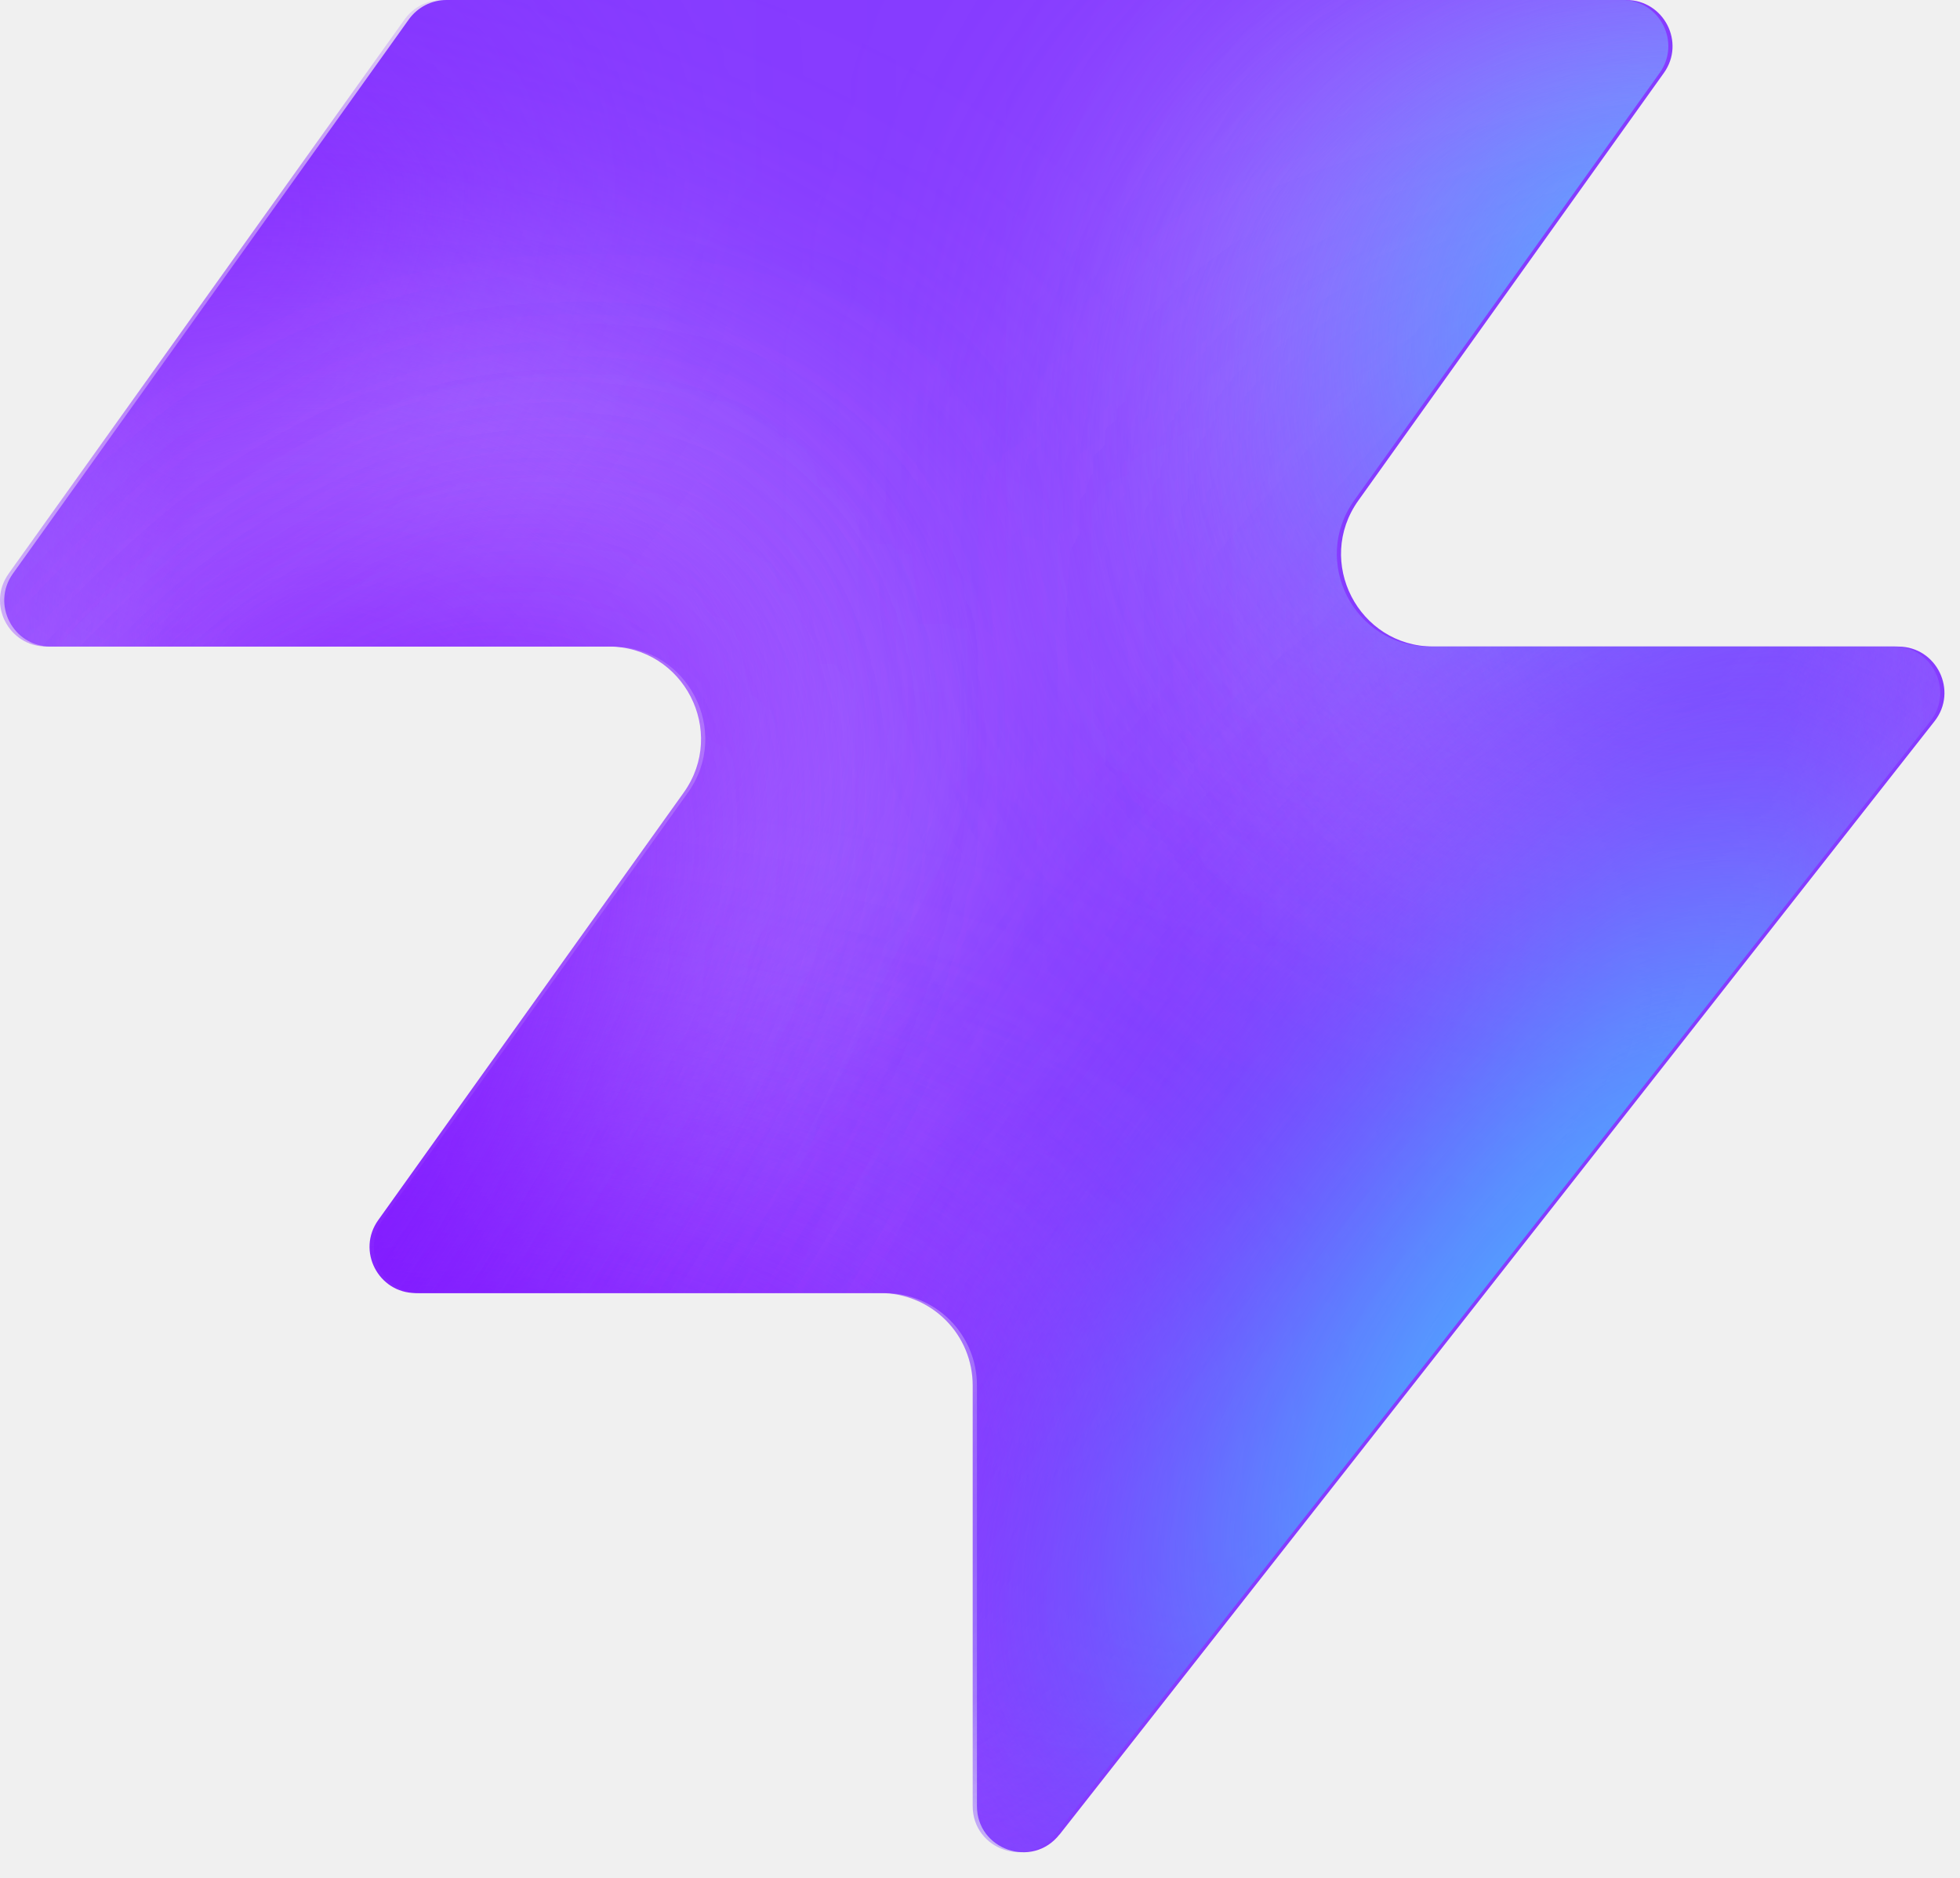
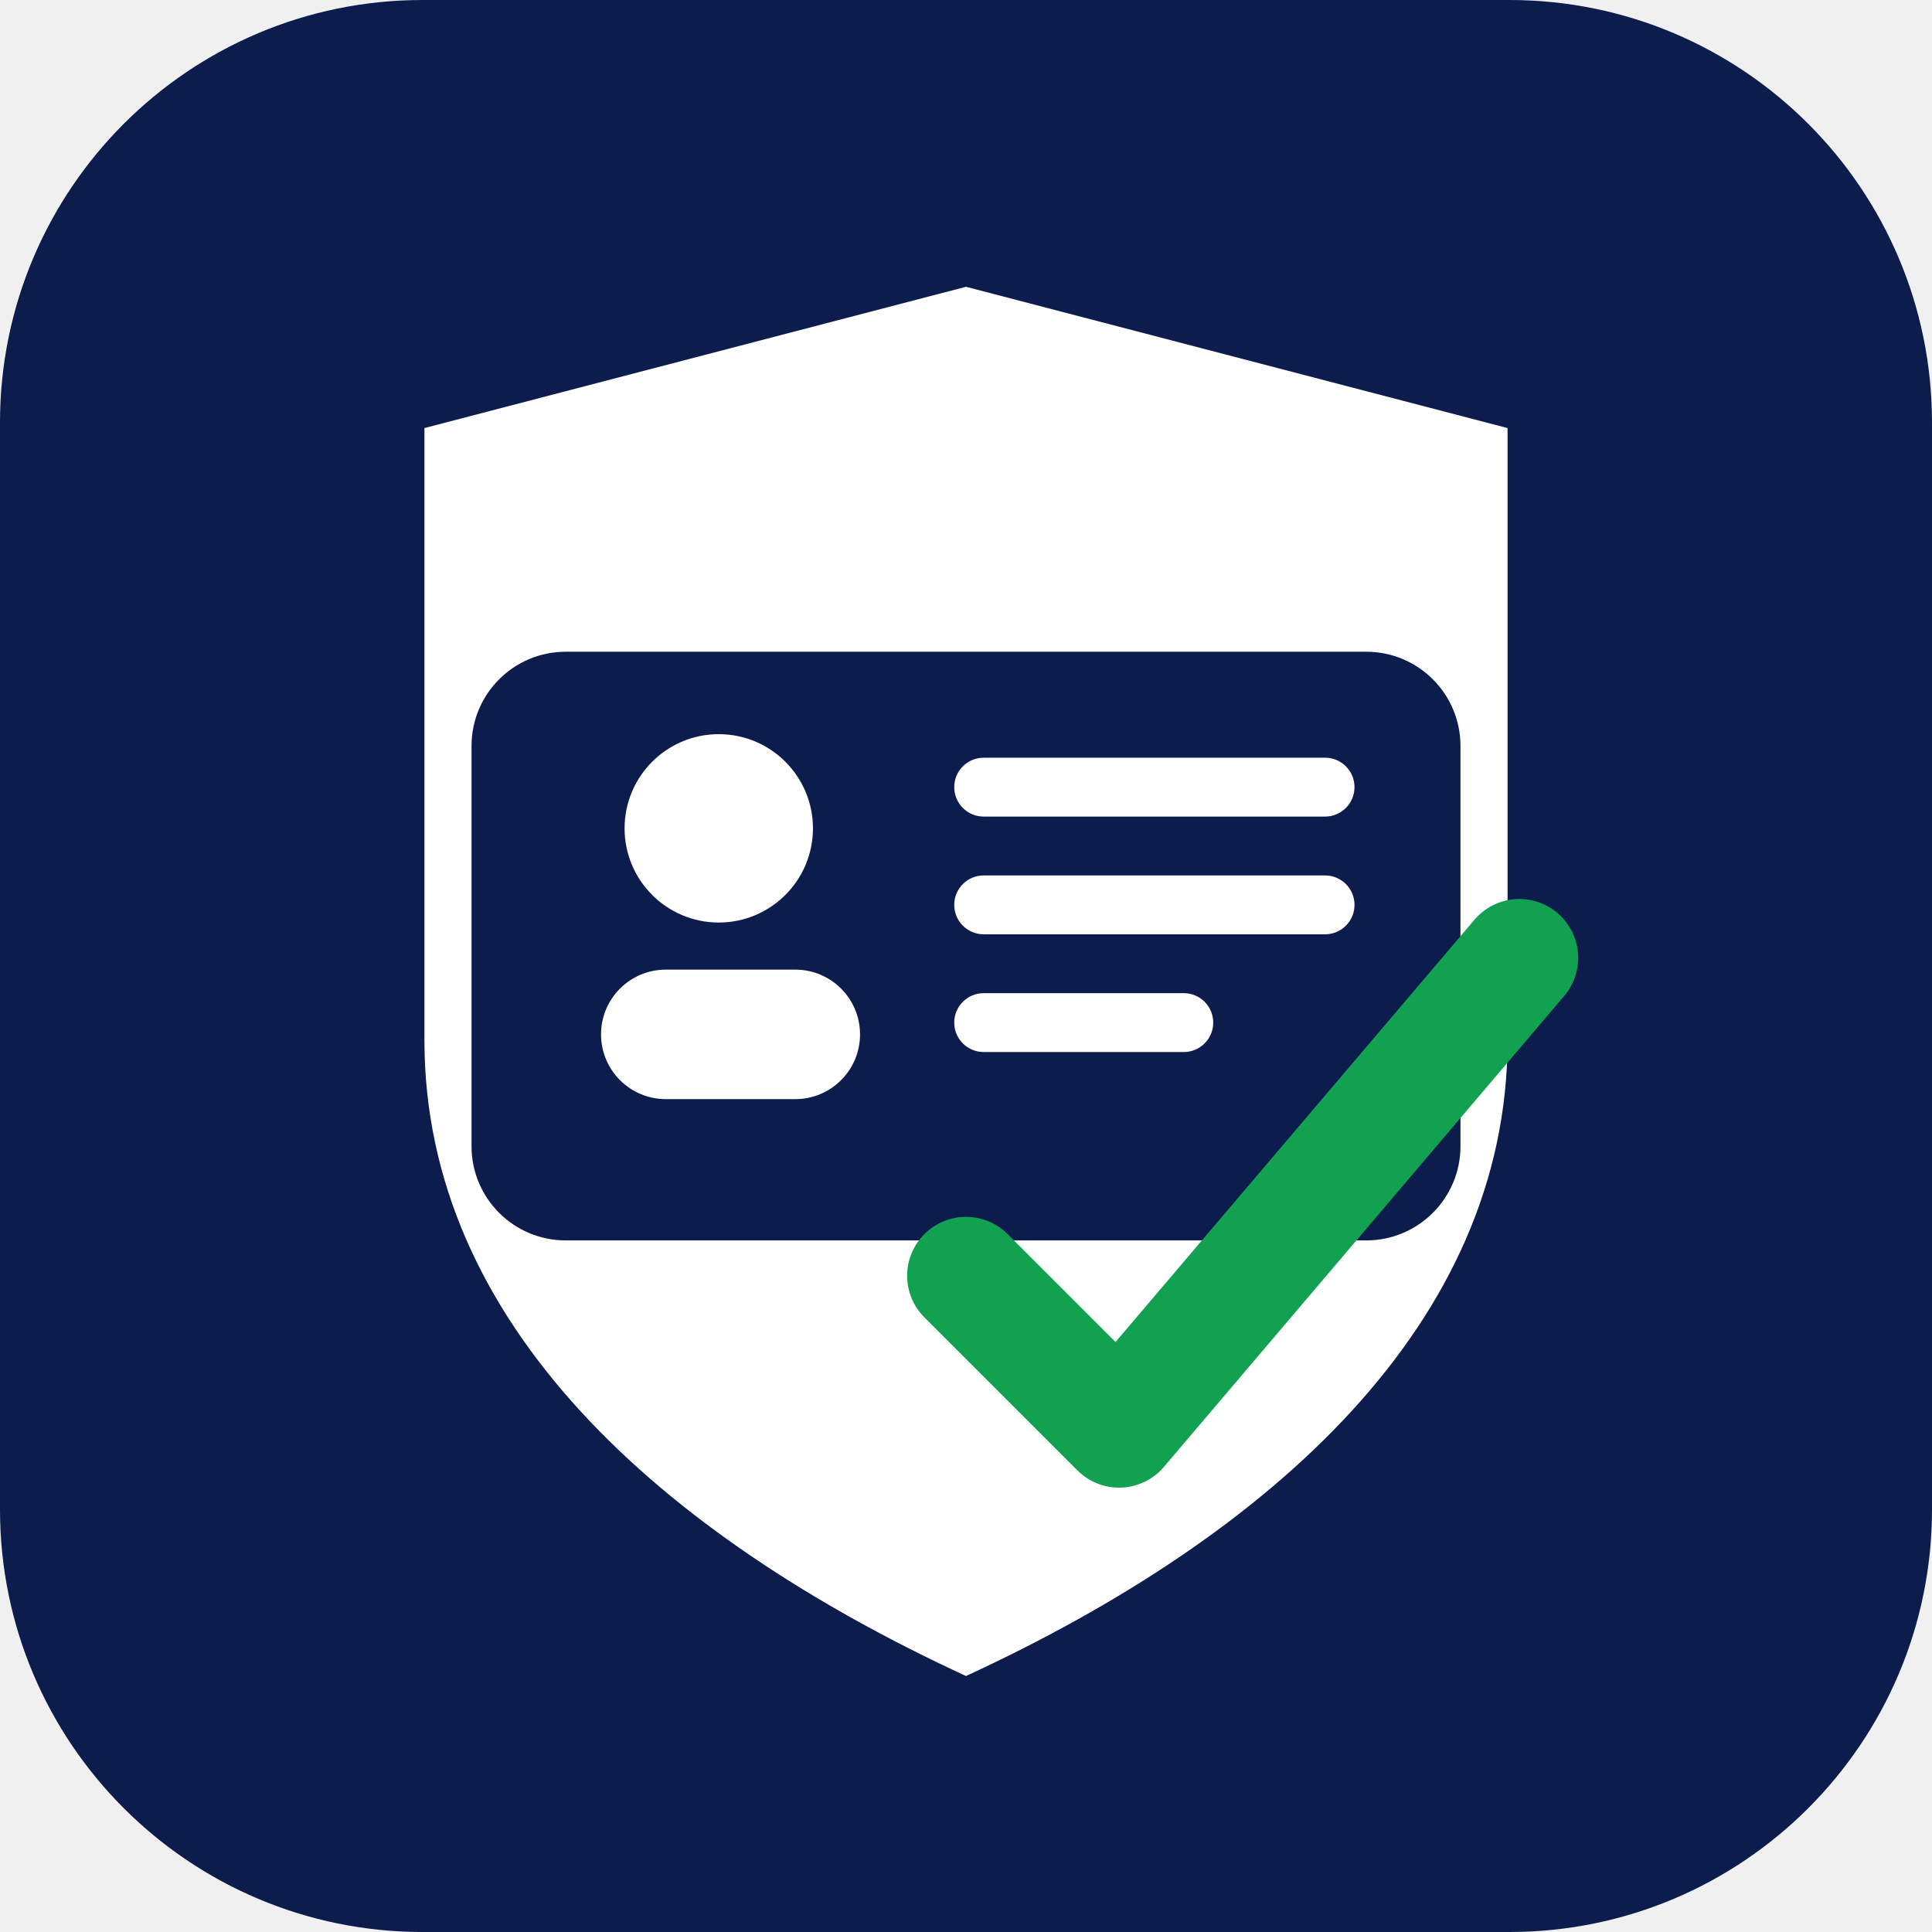
- <svg xmlns="http://www.w3.org/2000/svg" width="48" height="46" fill="none" viewBox="0 0 48 46">
-   <path fill="#863bff" d="M25.946 44.938c-.664.845-2.021.375-2.021-.698V33.937a2.26 2.26 0 0 0-2.262-2.262H10.287c-.92 0-1.456-1.04-.92-1.788l7.48-10.471c1.07-1.497 0-3.578-1.842-3.578H1.237c-.92 0-1.456-1.04-.92-1.788L10.013.474c.214-.297.556-.474.92-.474h28.894c.92 0 1.456 1.04.92 1.788l-7.48 10.471c-1.07 1.498 0 3.579 1.842 3.579h11.377c.943 0 1.473 1.088.89 1.83L25.947 44.94z" style="fill:#863bff;fill:color(display-p3 .525 .23 1);fill-opacity:1" />
-   <mask id="a" width="48" height="46" x="0" y="0" maskUnits="userSpaceOnUse" style="mask-type:alpha">
-     <path fill="#000" d="M25.842 44.938c-.664.844-2.021.375-2.021-.698V33.937a2.26 2.26 0 0 0-2.262-2.262H10.183c-.92 0-1.456-1.04-.92-1.788l7.48-10.471c1.07-1.498 0-3.579-1.842-3.579H1.133c-.92 0-1.456-1.04-.92-1.787L9.91.473c.214-.297.556-.474.92-.474h28.894c.92 0 1.456 1.04.92 1.788l-7.48 10.471c-1.07 1.498 0 3.578 1.842 3.578h11.377c.943 0 1.473 1.088.89 1.832L25.843 44.94z" style="fill:#000;fill-opacity:1" />
-   </mask>
-   <g mask="url(#a)">
-     <g filter="url(#b)">
-       <ellipse cx="5.508" cy="14.704" fill="#ede6ff" rx="5.508" ry="14.704" style="fill:#ede6ff;fill:color(display-p3 .927 .903 1);fill-opacity:1" transform="matrix(.00324 1 1 -.00324 -4.47 31.516)" />
-     </g>
-     <g filter="url(#c)">
-       <ellipse cx="10.399" cy="29.851" fill="#ede6ff" rx="10.399" ry="29.851" style="fill:#ede6ff;fill:color(display-p3 .927 .903 1);fill-opacity:1" transform="matrix(.00324 1 1 -.00324 -39.328 7.883)" />
-     </g>
-     <g filter="url(#d)">
-       <ellipse cx="5.508" cy="30.487" fill="#7e14ff" rx="5.508" ry="30.487" style="fill:#7e14ff;fill:color(display-p3 .492 .077 1);fill-opacity:1" transform="rotate(89.814 -25.913 -14.639)scale(1 -1)" />
-     </g>
-     <g filter="url(#e)">
-       <ellipse cx="5.508" cy="30.599" fill="#7e14ff" rx="5.508" ry="30.599" style="fill:#7e14ff;fill:color(display-p3 .492 .077 1);fill-opacity:1" transform="rotate(89.814 -32.644 -3.334)scale(1 -1)" />
-     </g>
-     <g filter="url(#f)">
-       <ellipse cx="5.508" cy="30.599" fill="#7e14ff" rx="5.508" ry="30.599" style="fill:#7e14ff;fill:color(display-p3 .492 .077 1);fill-opacity:1" transform="matrix(.00324 1 1 -.00324 -34.34 30.47)" />
-     </g>
-     <g filter="url(#g)">
-       <ellipse cx="14.072" cy="22.078" fill="#ede6ff" rx="14.072" ry="22.078" style="fill:#ede6ff;fill:color(display-p3 .927 .903 1);fill-opacity:1" transform="rotate(93.35 24.506 48.493)scale(-1 1)" />
-     </g>
-     <g filter="url(#h)">
-       <ellipse cx="3.47" cy="21.501" fill="#7e14ff" rx="3.47" ry="21.501" style="fill:#7e14ff;fill:color(display-p3 .492 .077 1);fill-opacity:1" transform="rotate(89.009 28.708 47.59)scale(-1 1)" />
-     </g>
-     <g filter="url(#i)">
-       <ellipse cx="3.47" cy="21.501" fill="#7e14ff" rx="3.47" ry="21.501" style="fill:#7e14ff;fill:color(display-p3 .492 .077 1);fill-opacity:1" transform="rotate(89.009 28.708 47.59)scale(-1 1)" />
-     </g>
-     <g filter="url(#j)">
-       <ellipse cx=".387" cy="8.972" fill="#7e14ff" rx="4.407" ry="29.108" style="fill:#7e14ff;fill:color(display-p3 .492 .077 1);fill-opacity:1" transform="rotate(39.51 .387 8.972)" />
-     </g>
-     <g filter="url(#k)">
-       <ellipse cx="47.523" cy="-6.092" fill="#7e14ff" rx="4.407" ry="29.108" style="fill:#7e14ff;fill:color(display-p3 .492 .077 1);fill-opacity:1" transform="rotate(37.892 47.523 -6.092)" />
-     </g>
-     <g filter="url(#l)">
-       <ellipse cx="41.412" cy="6.333" fill="#47bfff" rx="5.971" ry="9.665" style="fill:#47bfff;fill:color(display-p3 .28 .748 1);fill-opacity:1" transform="rotate(37.892 41.412 6.333)" />
-     </g>
-     <g filter="url(#m)">
-       <ellipse cx="-1.879" cy="38.332" fill="#7e14ff" rx="4.407" ry="29.108" style="fill:#7e14ff;fill:color(display-p3 .492 .077 1);fill-opacity:1" transform="rotate(37.892 -1.88 38.332)" />
-     </g>
-     <g filter="url(#n)">
-       <ellipse cx="-1.879" cy="38.332" fill="#7e14ff" rx="4.407" ry="29.108" style="fill:#7e14ff;fill:color(display-p3 .492 .077 1);fill-opacity:1" transform="rotate(37.892 -1.88 38.332)" />
-     </g>
-     <g filter="url(#o)">
-       <ellipse cx="35.651" cy="29.907" fill="#7e14ff" rx="4.407" ry="29.108" style="fill:#7e14ff;fill:color(display-p3 .492 .077 1);fill-opacity:1" transform="rotate(37.892 35.651 29.907)" />
-     </g>
-     <g filter="url(#p)">
-       <ellipse cx="38.418" cy="32.4" fill="#47bfff" rx="5.971" ry="15.297" style="fill:#47bfff;fill:color(display-p3 .28 .748 1);fill-opacity:1" transform="rotate(37.892 38.418 32.4)" />
-     </g>
+ <svg xmlns="http://www.w3.org/2000/svg" viewBox="0 0 128 128">
+   <rect width="128" height="128" rx="28" fill="#0b1c4d" />
+   <g transform="translate(25 19) scale(.78)">
+     <path fill="#fff" fill-rule="evenodd" d="M50 0 96 12v52c0 24-20 42-46 54C24 106 4 88 4 64V12L50 0Zm-34 31a8 8 0 0 0-8 8v34a8 8 0 0 0 8 8h68a8 8 0 0 0 8-8V39a8 8 0 0 0-8-8H16Z" />
+     <circle cx="29" cy="46" r="8" fill="#fff" />
+     <rect x="19" y="58" width="22" height="11" rx="5.5" fill="#fff" />
+     <rect x="49" y="40" width="34" height="5" rx="2.5" fill="#fff" />
+     <rect x="49" y="50" width="34" height="5" rx="2.5" fill="#fff" />
+     <rect x="49" y="60" width="22" height="5" rx="2.5" fill="#fff" />
+     <path d="m50 84 13 13 34-40" fill="none" stroke="#12a150" stroke-width="10" stroke-linecap="round" stroke-linejoin="round" />
  </g>
-   <defs>
-     <filter id="b" width="60.045" height="41.654" x="-19.77" y="16.149" color-interpolation-filters="sRGB" filterUnits="userSpaceOnUse">
-       <feFlood flood-opacity="0" result="BackgroundImageFix" />
-       <feBlend in="SourceGraphic" in2="BackgroundImageFix" result="shape" />
-       <feGaussianBlur result="effect1_foregroundBlur_2002_17158" stdDeviation="7.659" />
-     </filter>
-     <filter id="c" width="90.34" height="51.437" x="-54.613" y="-7.533" color-interpolation-filters="sRGB" filterUnits="userSpaceOnUse">
-       <feFlood flood-opacity="0" result="BackgroundImageFix" />
-       <feBlend in="SourceGraphic" in2="BackgroundImageFix" result="shape" />
-       <feGaussianBlur result="effect1_foregroundBlur_2002_17158" stdDeviation="7.659" />
-     </filter>
-     <filter id="d" width="79.355" height="29.4" x="-49.64" y="2.03" color-interpolation-filters="sRGB" filterUnits="userSpaceOnUse">
-       <feFlood flood-opacity="0" result="BackgroundImageFix" />
-       <feBlend in="SourceGraphic" in2="BackgroundImageFix" result="shape" />
-       <feGaussianBlur result="effect1_foregroundBlur_2002_17158" stdDeviation="4.596" />
-     </filter>
-     <filter id="e" width="79.579" height="29.4" x="-45.045" y="20.029" color-interpolation-filters="sRGB" filterUnits="userSpaceOnUse">
-       <feFlood flood-opacity="0" result="BackgroundImageFix" />
-       <feBlend in="SourceGraphic" in2="BackgroundImageFix" result="shape" />
-       <feGaussianBlur result="effect1_foregroundBlur_2002_17158" stdDeviation="4.596" />
-     </filter>
-     <filter id="f" width="79.579" height="29.4" x="-43.513" y="21.178" color-interpolation-filters="sRGB" filterUnits="userSpaceOnUse">
-       <feFlood flood-opacity="0" result="BackgroundImageFix" />
-       <feBlend in="SourceGraphic" in2="BackgroundImageFix" result="shape" />
-       <feGaussianBlur result="effect1_foregroundBlur_2002_17158" stdDeviation="4.596" />
-     </filter>
-     <filter id="g" width="74.749" height="58.852" x="15.756" y="-17.901" color-interpolation-filters="sRGB" filterUnits="userSpaceOnUse">
-       <feFlood flood-opacity="0" result="BackgroundImageFix" />
-       <feBlend in="SourceGraphic" in2="BackgroundImageFix" result="shape" />
-       <feGaussianBlur result="effect1_foregroundBlur_2002_17158" stdDeviation="7.659" />
-     </filter>
-     <filter id="h" width="61.377" height="25.362" x="23.548" y="2.284" color-interpolation-filters="sRGB" filterUnits="userSpaceOnUse">
-       <feFlood flood-opacity="0" result="BackgroundImageFix" />
-       <feBlend in="SourceGraphic" in2="BackgroundImageFix" result="shape" />
-       <feGaussianBlur result="effect1_foregroundBlur_2002_17158" stdDeviation="4.596" />
-     </filter>
-     <filter id="i" width="61.377" height="25.362" x="23.548" y="2.284" color-interpolation-filters="sRGB" filterUnits="userSpaceOnUse">
-       <feFlood flood-opacity="0" result="BackgroundImageFix" />
-       <feBlend in="SourceGraphic" in2="BackgroundImageFix" result="shape" />
-       <feGaussianBlur result="effect1_foregroundBlur_2002_17158" stdDeviation="4.596" />
-     </filter>
-     <filter id="j" width="56.045" height="63.649" x="-27.636" y="-22.853" color-interpolation-filters="sRGB" filterUnits="userSpaceOnUse">
-       <feFlood flood-opacity="0" result="BackgroundImageFix" />
-       <feBlend in="SourceGraphic" in2="BackgroundImageFix" result="shape" />
-       <feGaussianBlur result="effect1_foregroundBlur_2002_17158" stdDeviation="4.596" />
-     </filter>
-     <filter id="k" width="54.814" height="64.646" x="20.116" y="-38.415" color-interpolation-filters="sRGB" filterUnits="userSpaceOnUse">
-       <feFlood flood-opacity="0" result="BackgroundImageFix" />
-       <feBlend in="SourceGraphic" in2="BackgroundImageFix" result="shape" />
-       <feGaussianBlur result="effect1_foregroundBlur_2002_17158" stdDeviation="4.596" />
-     </filter>
-     <filter id="l" width="33.541" height="35.313" x="24.641" y="-11.323" color-interpolation-filters="sRGB" filterUnits="userSpaceOnUse">
-       <feFlood flood-opacity="0" result="BackgroundImageFix" />
-       <feBlend in="SourceGraphic" in2="BackgroundImageFix" result="shape" />
-       <feGaussianBlur result="effect1_foregroundBlur_2002_17158" stdDeviation="4.596" />
-     </filter>
-     <filter id="m" width="54.814" height="64.646" x="-29.286" y="6.009" color-interpolation-filters="sRGB" filterUnits="userSpaceOnUse">
-       <feFlood flood-opacity="0" result="BackgroundImageFix" />
-       <feBlend in="SourceGraphic" in2="BackgroundImageFix" result="shape" />
-       <feGaussianBlur result="effect1_foregroundBlur_2002_17158" stdDeviation="4.596" />
-     </filter>
-     <filter id="n" width="54.814" height="64.646" x="-29.286" y="6.009" color-interpolation-filters="sRGB" filterUnits="userSpaceOnUse">
-       <feFlood flood-opacity="0" result="BackgroundImageFix" />
-       <feBlend in="SourceGraphic" in2="BackgroundImageFix" result="shape" />
-       <feGaussianBlur result="effect1_foregroundBlur_2002_17158" stdDeviation="4.596" />
-     </filter>
-     <filter id="o" width="54.814" height="64.646" x="8.244" y="-2.416" color-interpolation-filters="sRGB" filterUnits="userSpaceOnUse">
-       <feFlood flood-opacity="0" result="BackgroundImageFix" />
-       <feBlend in="SourceGraphic" in2="BackgroundImageFix" result="shape" />
-       <feGaussianBlur result="effect1_foregroundBlur_2002_17158" stdDeviation="4.596" />
-     </filter>
-     <filter id="p" width="39.409" height="43.623" x="18.713" y="10.588" color-interpolation-filters="sRGB" filterUnits="userSpaceOnUse">
-       <feFlood flood-opacity="0" result="BackgroundImageFix" />
-       <feBlend in="SourceGraphic" in2="BackgroundImageFix" result="shape" />
-       <feGaussianBlur result="effect1_foregroundBlur_2002_17158" stdDeviation="4.596" />
-     </filter>
-   </defs>
</svg>
